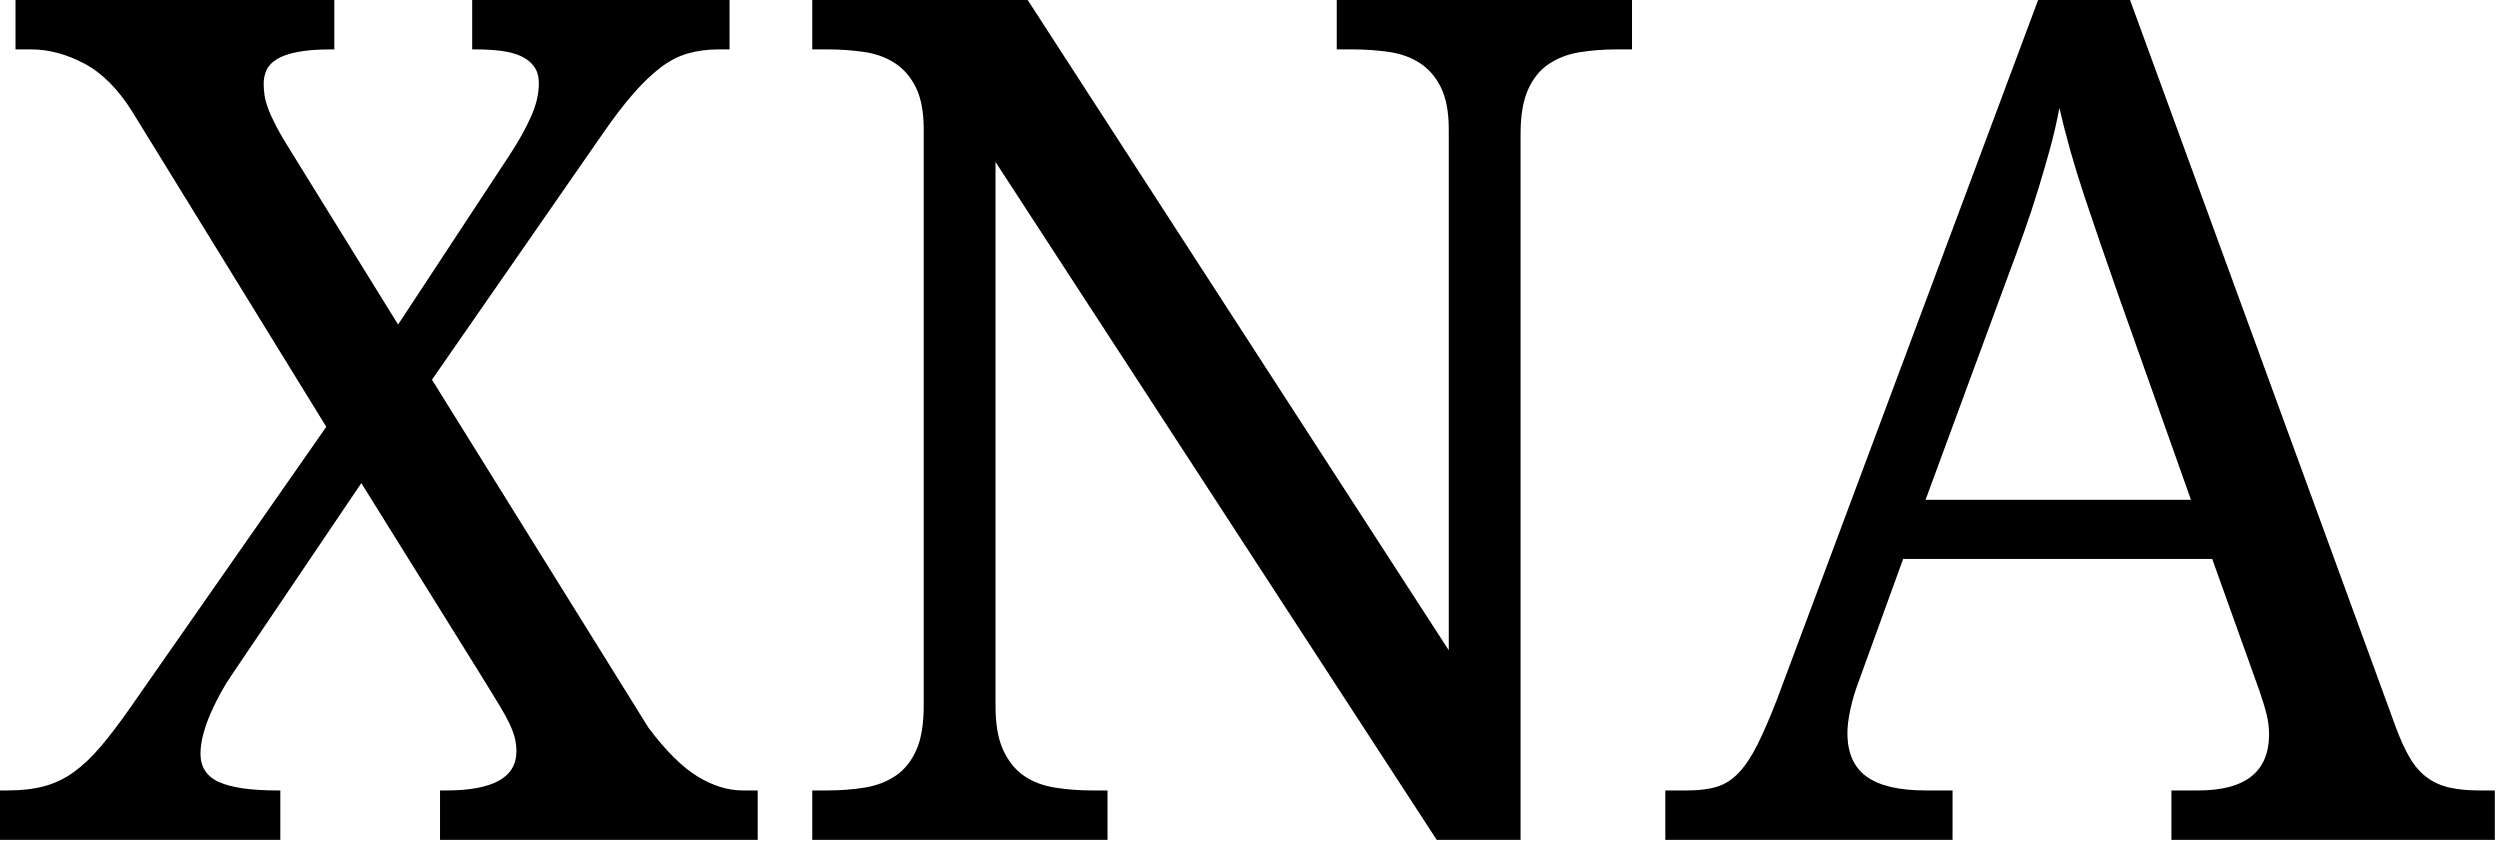
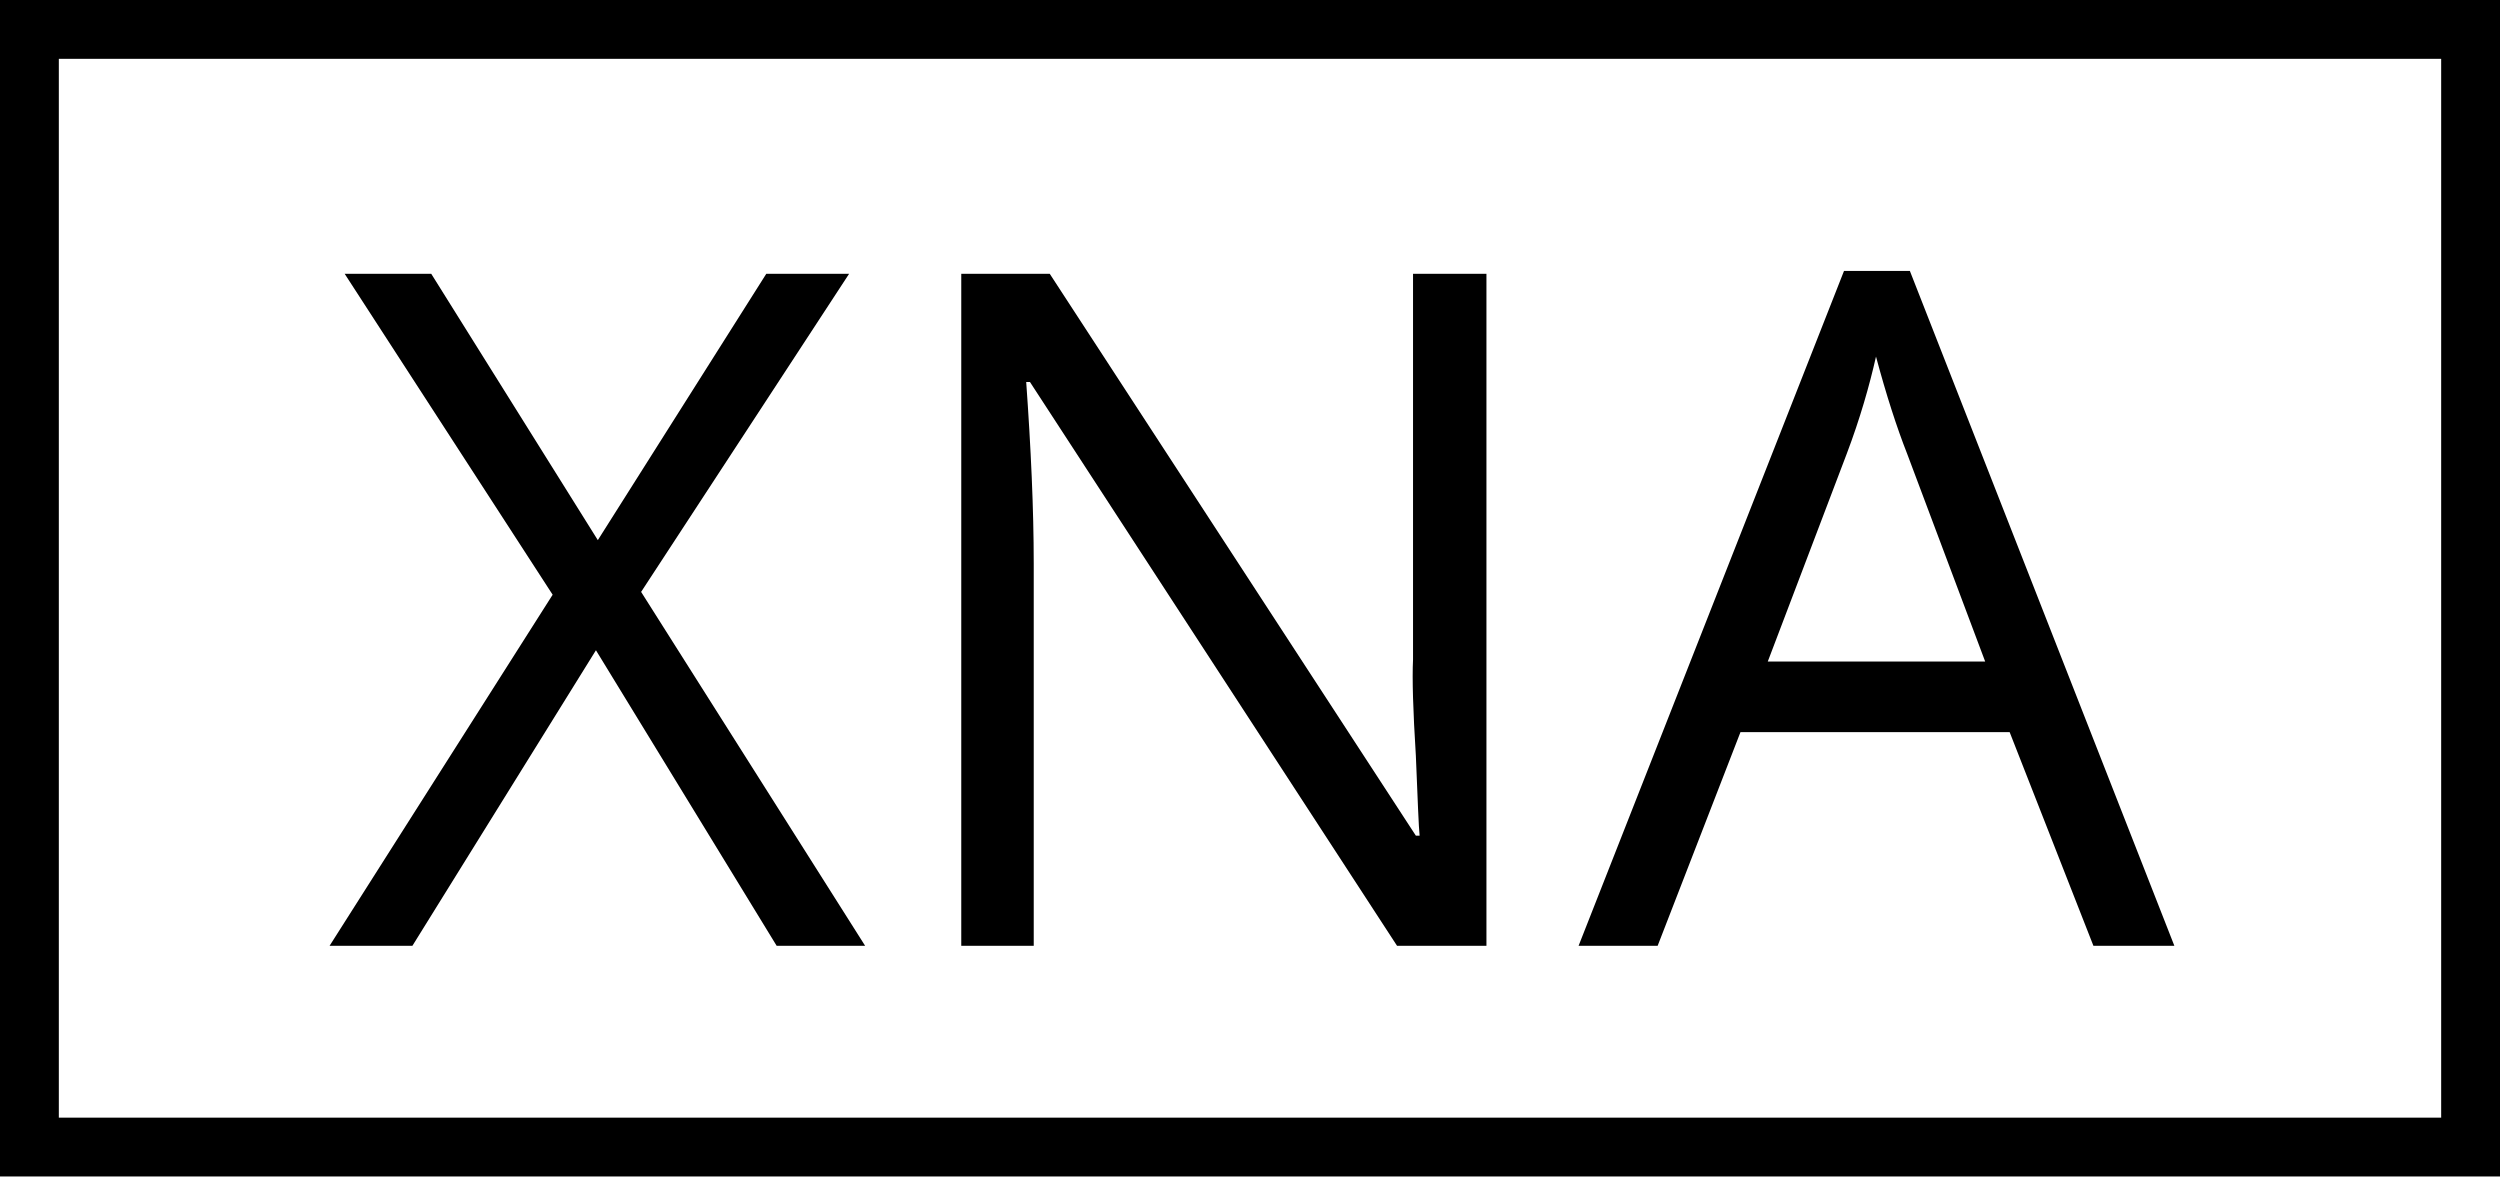
- <svg xmlns="http://www.w3.org/2000/svg" viewBox="0 0 153 52" fill-rule="evenodd" clip-rule="evenodd" stroke-linejoin="round" stroke-miterlimit="2">
-   <path fill="none" d="M0 0h152.7v51.4H0z" />
-   <clipPath id="a">
-     <path d="M0 0h152.7v51.4H0z" />
-   </clipPath>
-   <g fill-rule="nonzero" clip-path="url(#a)">
-     <path d="M32.977 5.098c0-.422-.1-.768-.299-1.037-.199-.27-.469-.481-.809-.633-.34-.153-.744-.258-1.213-.317-.468-.058-.984-.088-1.547-.088h-.211V0h15.75v3.023h-.632c-.704 0-1.342.082-1.916.247-.575.164-1.131.451-1.67.861-.539.41-1.096.943-1.67 1.599-.574.657-1.201 1.477-1.881 2.461L26.437 23.238l13.254 21.305c1.055 1.406 2.051 2.396 2.989 2.971.937.574 1.863.861 2.777.861h.914v3.023H26.93v-3.023h.386c2.86 0 4.289-.797 4.289-2.391 0-.257-.029-.515-.087-.773-.059-.258-.17-.563-.334-.914-.164-.352-.405-.785-.721-1.301-.317-.516-.721-1.172-1.213-1.969l-7.137-11.461-7.98 11.813c-.211.305-.422.65-.633 1.037-.211.387-.41.791-.598 1.213-.187.422-.339.85-.457 1.283-.117.434-.175.838-.175 1.213 0 .82.38 1.4 1.142 1.74.762.34 1.94.51 3.533.51h.211v3.023H0v-3.023h.457c.867 0 1.623-.088 2.268-.264.644-.175 1.242-.463 1.793-.861.55-.398 1.095-.914 1.634-1.547.539-.633 1.137-1.418 1.793-2.355l12.024-17.227L8.086 6.82C7.219 5.437 6.24 4.459 5.15 3.885c-1.089-.574-2.173-.862-3.252-.862H.949V0h19.512v3.023h-.211c-.82 0-1.5.053-2.039.159-.539.105-.961.252-1.266.439-.304.188-.515.41-.633.668-.117.258-.175.527-.175.809 0 .257.017.504.052.738.036.234.112.51.229.826.117.317.287.686.51 1.108.222.421.533.949.931 1.582l6.504 10.511 6.821-10.371c.539-.82.972-1.594 1.3-2.32.329-.727.493-1.418.493-2.074zM87.926 51.398l-27-41.484v33.293c0 1.125.158 2.027.474 2.707.317.68.739 1.201 1.266 1.565.527.363 1.154.603 1.881.72.726.117 1.488.176 2.285.176h.949v3.023h-18.07v-3.023h.914c.82 0 1.588-.059 2.303-.176.715-.117 1.342-.357 1.881-.72.539-.364.961-.885 1.265-1.565.305-.68.457-1.582.457-2.707V7.91c0-1.055-.158-1.904-.474-2.549-.317-.644-.744-1.142-1.284-1.494-.539-.351-1.166-.58-1.88-.685-.715-.106-1.471-.159-2.268-.159h-.914V0h13.184l25.769 39.797V7.91c0-1.055-.158-1.904-.475-2.549-.316-.644-.744-1.142-1.283-1.494-.539-.351-1.166-.58-1.881-.685-.714-.106-1.47-.159-2.267-.159h-.949V0h18.07v3.023h-.914c-.82 0-1.588.059-2.303.176-.715.117-1.342.358-1.881.721-.539.363-.961.885-1.265 1.564-.305.68-.457 1.582-.457 2.707v43.207h-5.133zM116.473 34.207l-2.743 7.559c-.21.562-.375 1.119-.492 1.67-.117.55-.176 1.025-.176 1.423 0 1.219.393 2.11 1.178 2.672.785.563 1.987.844 3.604.844h1.652v3.023h-17.578v-3.023h1.371c.703 0 1.301-.076 1.793-.229.492-.152.938-.439 1.336-.861.398-.422.779-.996 1.143-1.722.363-.727.767-1.665 1.212-2.813L124.734 0h5.625l16.278 44.543c.281.75.568 1.371.861 1.863.293.492.639.885 1.037 1.178.399.293.856.498 1.371.615.516.117 1.125.176 1.828.176h.95v3.023h-19.793v-3.023h1.652c2.883 0 4.324-1.148 4.324-3.445 0-.399-.053-.809-.158-1.231-.105-.422-.252-.902-.439-1.441l-2.883-8.051h-18.914zM129.621 18c-.75-2.133-1.435-4.131-2.057-5.994-.621-1.863-1.13-3.662-1.529-5.397-.164.868-.357 1.705-.58 2.514-.223.809-.463 1.635-.721 2.479-.257.843-.55 1.728-.879 2.654-.328.926-.703 1.951-1.125 3.076l-4.886 13.254h16.242L129.621 18z" />
-   </g>
+ <svg xmlns="http://www.w3.org/2000/svg" viewBox="0 0 170 80" fill-rule="evenodd" clip-rule="evenodd" stroke-linejoin="round" stroke-miterlimit="2">
+   <path d="M170 0h-170v80h170V0zM4 4v72h162V4H4z" />
+   <path d="M58.828 64.313h-6.016l-12.288-20.096-12.48 20.096h-5.632l15.168-23.872-14.144-21.824h5.888l11.328 18.112 11.456-18.112h5.632l-14.144 21.632 15.232 24.064zM101.078 64.313h-6.08l-24.96-38.336h-.256c.32 4.48.512 8.64.512 12.352v25.984h-4.928v-45.696h6.016l24.896 38.208h.256c-.064-.576-.128-2.368-.256-5.44-.192-3.072-.256-5.248-.192-6.528v-26.24h4.992v45.696zM142.352 64.313l-5.696-14.528h-18.304l-5.632 14.528h-5.376l18.048-45.888h4.48l17.984 45.888h-5.504zm-7.36-19.328l-5.312-14.144c-.704-1.792-1.408-3.968-2.112-6.592-.448 1.984-1.088 4.224-1.984 6.592l-5.376 14.144h14.784z" fill-rule="nonzero" />
</svg>
